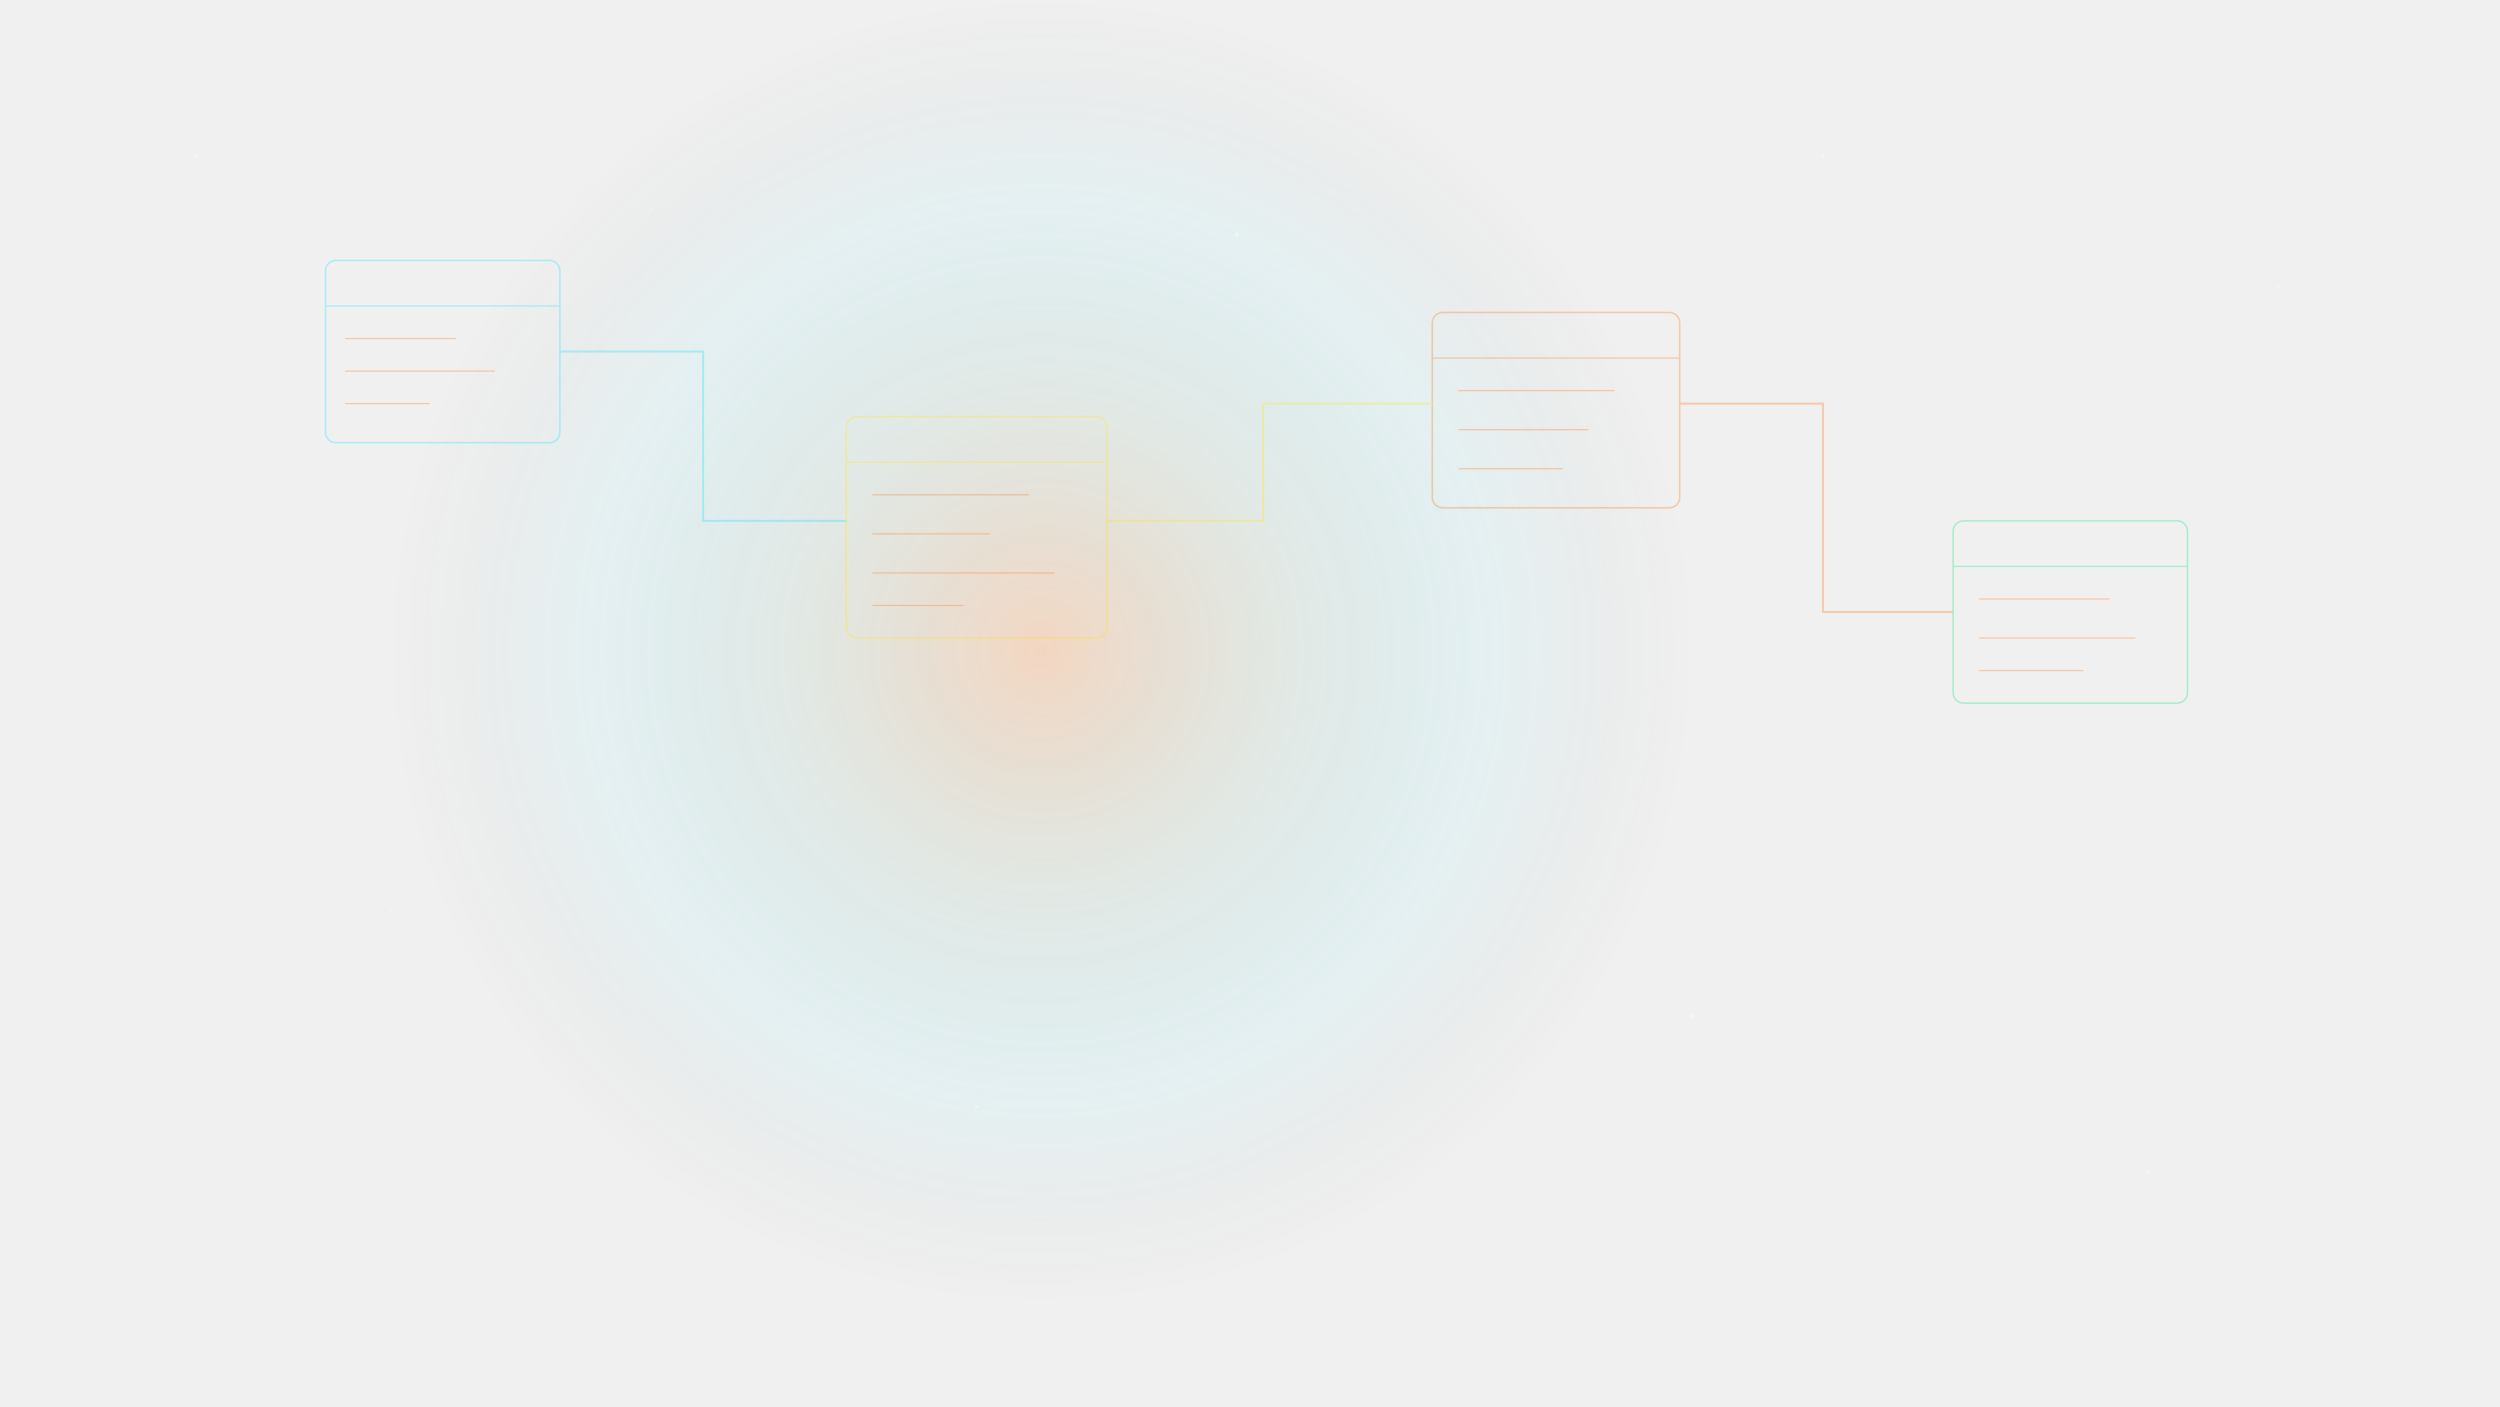
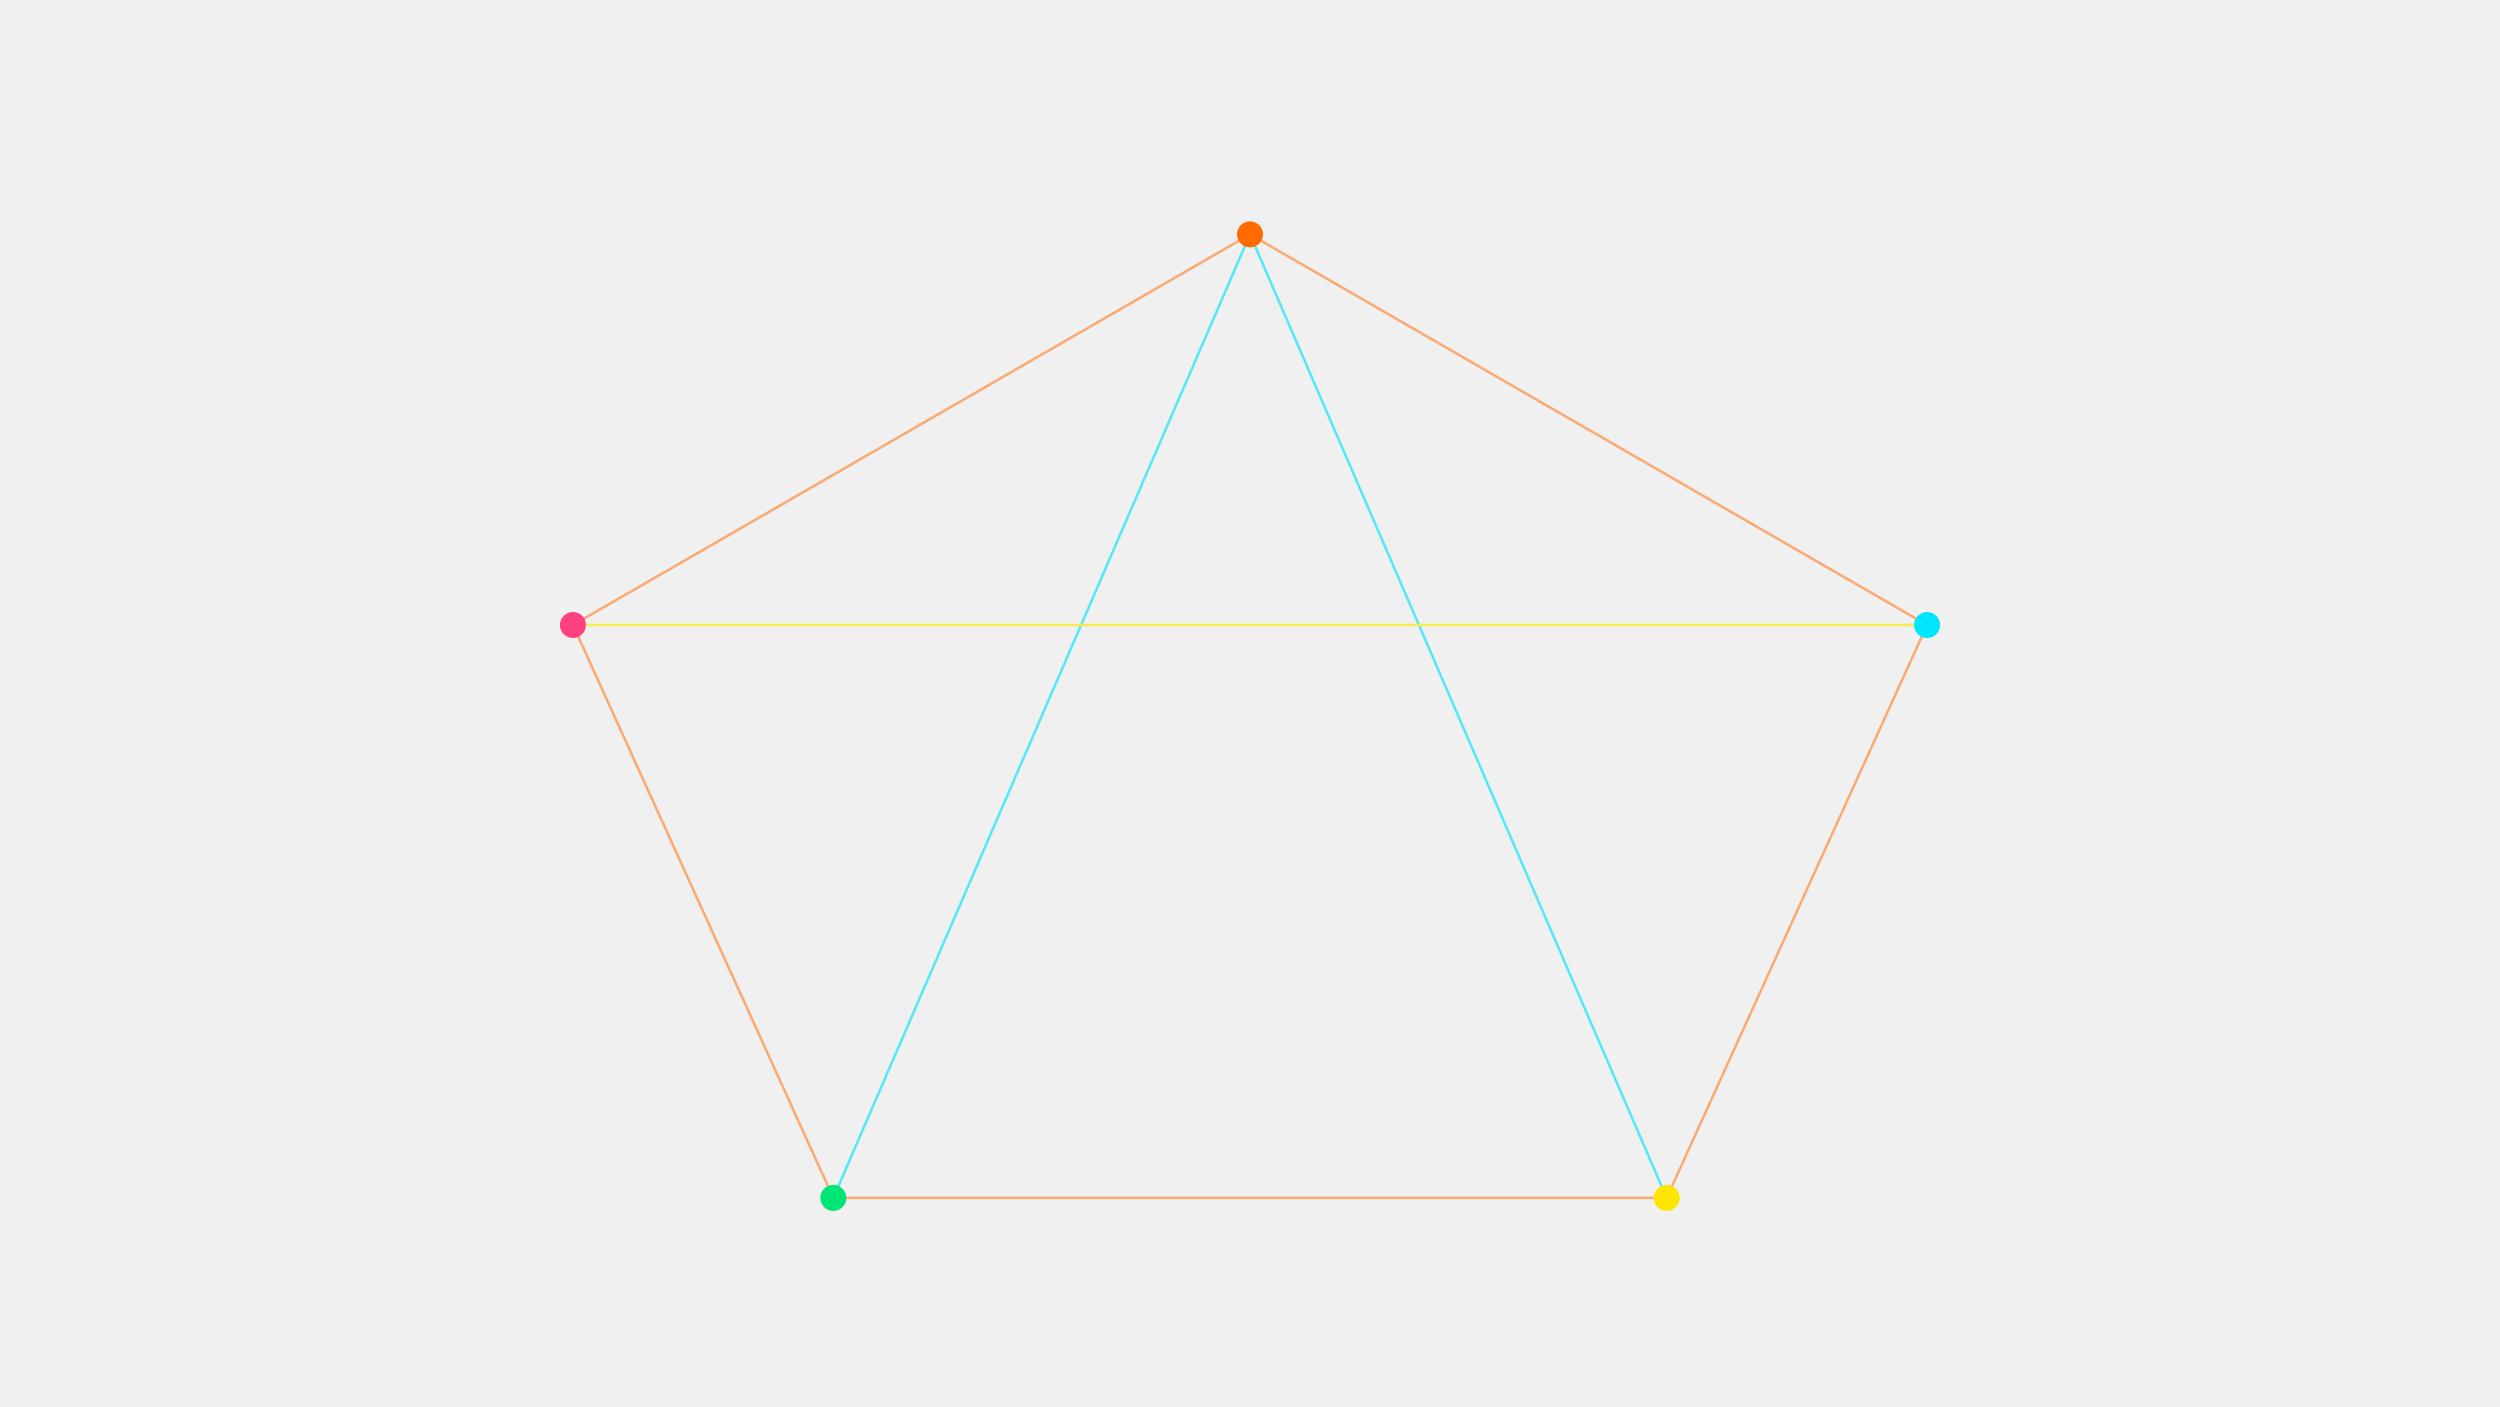
<svg xmlns="http://www.w3.org/2000/svg" viewBox="0 0 1920 1080" width="100%" height="100%">
-   <defs>
-     <radialGradient id="starGlow" cx="50%" cy="50%" r="50%">
-       <stop offset="0%" stop-color="#FF6B00" stop-opacity="0.2" />
-       <stop offset="70%" stop-color="#00E5FF" stop-opacity="0.05" />
-       <stop offset="100%" stop-color="transparent" stop-opacity="0" />
-     </radialGradient>
-   </defs>
-   <rect width="1920" height="1080" fill="transparent" />
-   <circle cx="800" cy="500" r="500" fill="url(#starGlow)" />
-   <g stroke="#FF6B00" stroke-width="1" fill="none" opacity="0.3">
-     <rect x="250" y="200" width="180" height="140" rx="8" stroke="#00E5FF" stroke-width="1.2" />
-     <line x1="250" y1="235" x2="430" y2="235" stroke="#00E5FF" />
-     <line x1="265" y1="260" x2="350" y2="260" />
-     <line x1="265" y1="285" x2="380" y2="285" />
-     <line x1="265" y1="310" x2="330" y2="310" />
-     <rect x="650" y="320" width="200" height="170" rx="8" stroke="#FFE600" stroke-width="1.2" />
-     <line x1="650" y1="355" x2="850" y2="355" stroke="#FFE600" />
-     <line x1="670" y1="380" x2="790" y2="380" />
-     <line x1="670" y1="410" x2="760" y2="410" />
-     <line x1="670" y1="440" x2="810" y2="440" />
-     <line x1="670" y1="465" x2="740" y2="465" />
-     <rect x="1100" y="240" width="190" height="150" rx="8" stroke="#FF6B00" stroke-width="1.2" />
-     <line x1="1100" y1="275" x2="1290" y2="275" stroke="#FF6B00" />
-     <line x1="1120" y1="300" x2="1240" y2="300" />
-     <line x1="1120" y1="330" x2="1220" y2="330" />
-     <line x1="1120" y1="360" x2="1200" y2="360" />
-     <rect x="1500" y="400" width="180" height="140" rx="8" stroke="#00E676" stroke-width="1.2" />
-     <line x1="1500" y1="435" x2="1680" y2="435" stroke="#00E676" />
-     <line x1="1520" y1="460" x2="1620" y2="460" />
-     <line x1="1520" y1="490" x2="1640" y2="490" />
-     <line x1="1520" y1="515" x2="1600" y2="515" />
-     <path d="M430,270 L540,270 L540,400 L650,400" stroke="#00E5FF" stroke-width="1.5" />
-     <path d="M850,400 L970,400 L970,310 L1100,310" stroke="#FFE600" stroke-width="1.5" />
-     <path d="M1290,310 L1400,310 L1400,470 L1500,470" stroke="#FF6B00" stroke-width="1.5" />
+   <g stroke="#FF8533" stroke-width="2" fill="none" opacity="0.65">
+     <polygon points="960,180 1480,480 1280,920 640,920 440,480" />
+     <line x1="960" y1="180" x2="1280" y2="920" stroke="#00E5FF" />
+     <line x1="960" y1="180" x2="640" y2="920" stroke="#00E5FF" />
+     <line x1="440" y1="480" x2="1480" y2="480" stroke="#FFE600" />
  </g>
-   <g fill="#FFF" opacity="0.3">
-     <circle cx="150" cy="120" r="1.5" />
-     <circle cx="500" cy="160" r="1" />
-     <circle cx="950" cy="180" r="2" />
-     <circle cx="1400" cy="120" r="1.5" />
-     <circle cx="1750" cy="220" r="1" />
-     <circle cx="300" cy="700" r="1" />
-     <circle cx="750" cy="850" r="1.5" />
-     <circle cx="1300" cy="780" r="2" />
-     <circle cx="1650" cy="900" r="1.5" />
-   </g>
+   <circle cx="960" cy="180" r="10" fill="#FF6B00" />
+   <circle cx="1480" cy="480" r="10" fill="#00E5FF" />
+   <circle cx="1280" cy="920" r="10" fill="#FFE600" />
+   <circle cx="640" cy="920" r="10" fill="#00E676" />
+   <circle cx="440" cy="480" r="10" fill="#FF4081" />
</svg>
